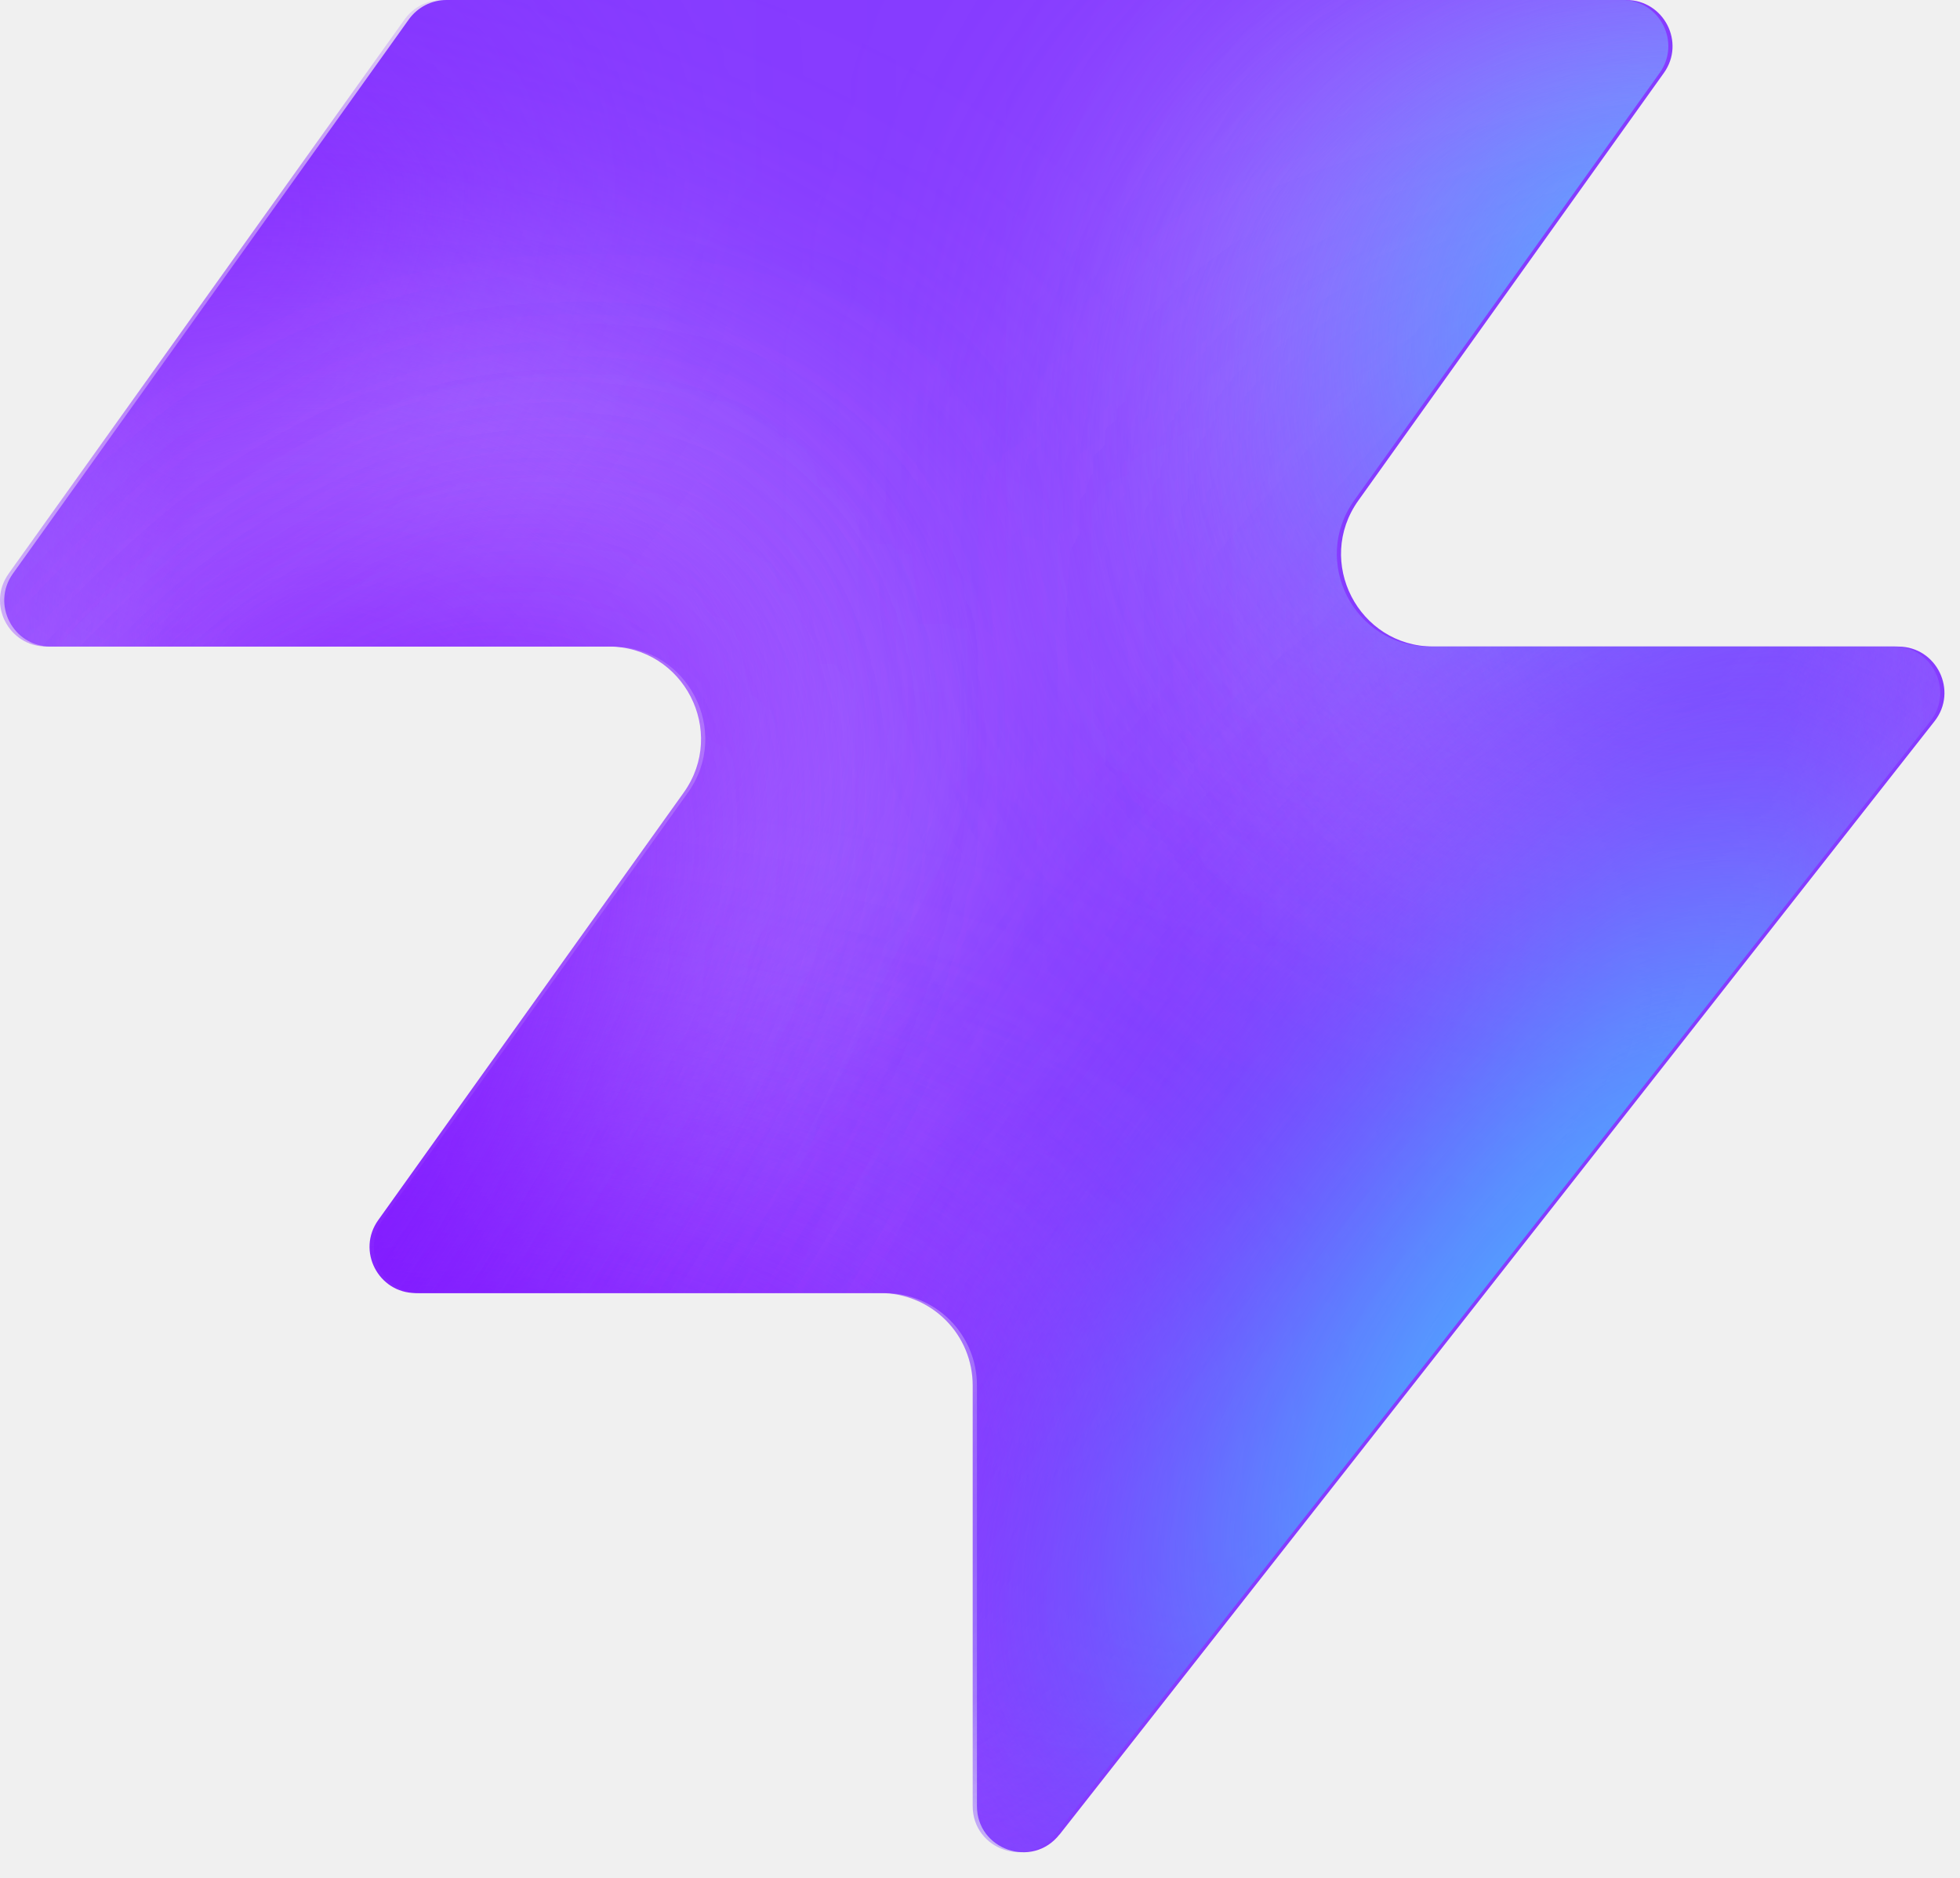
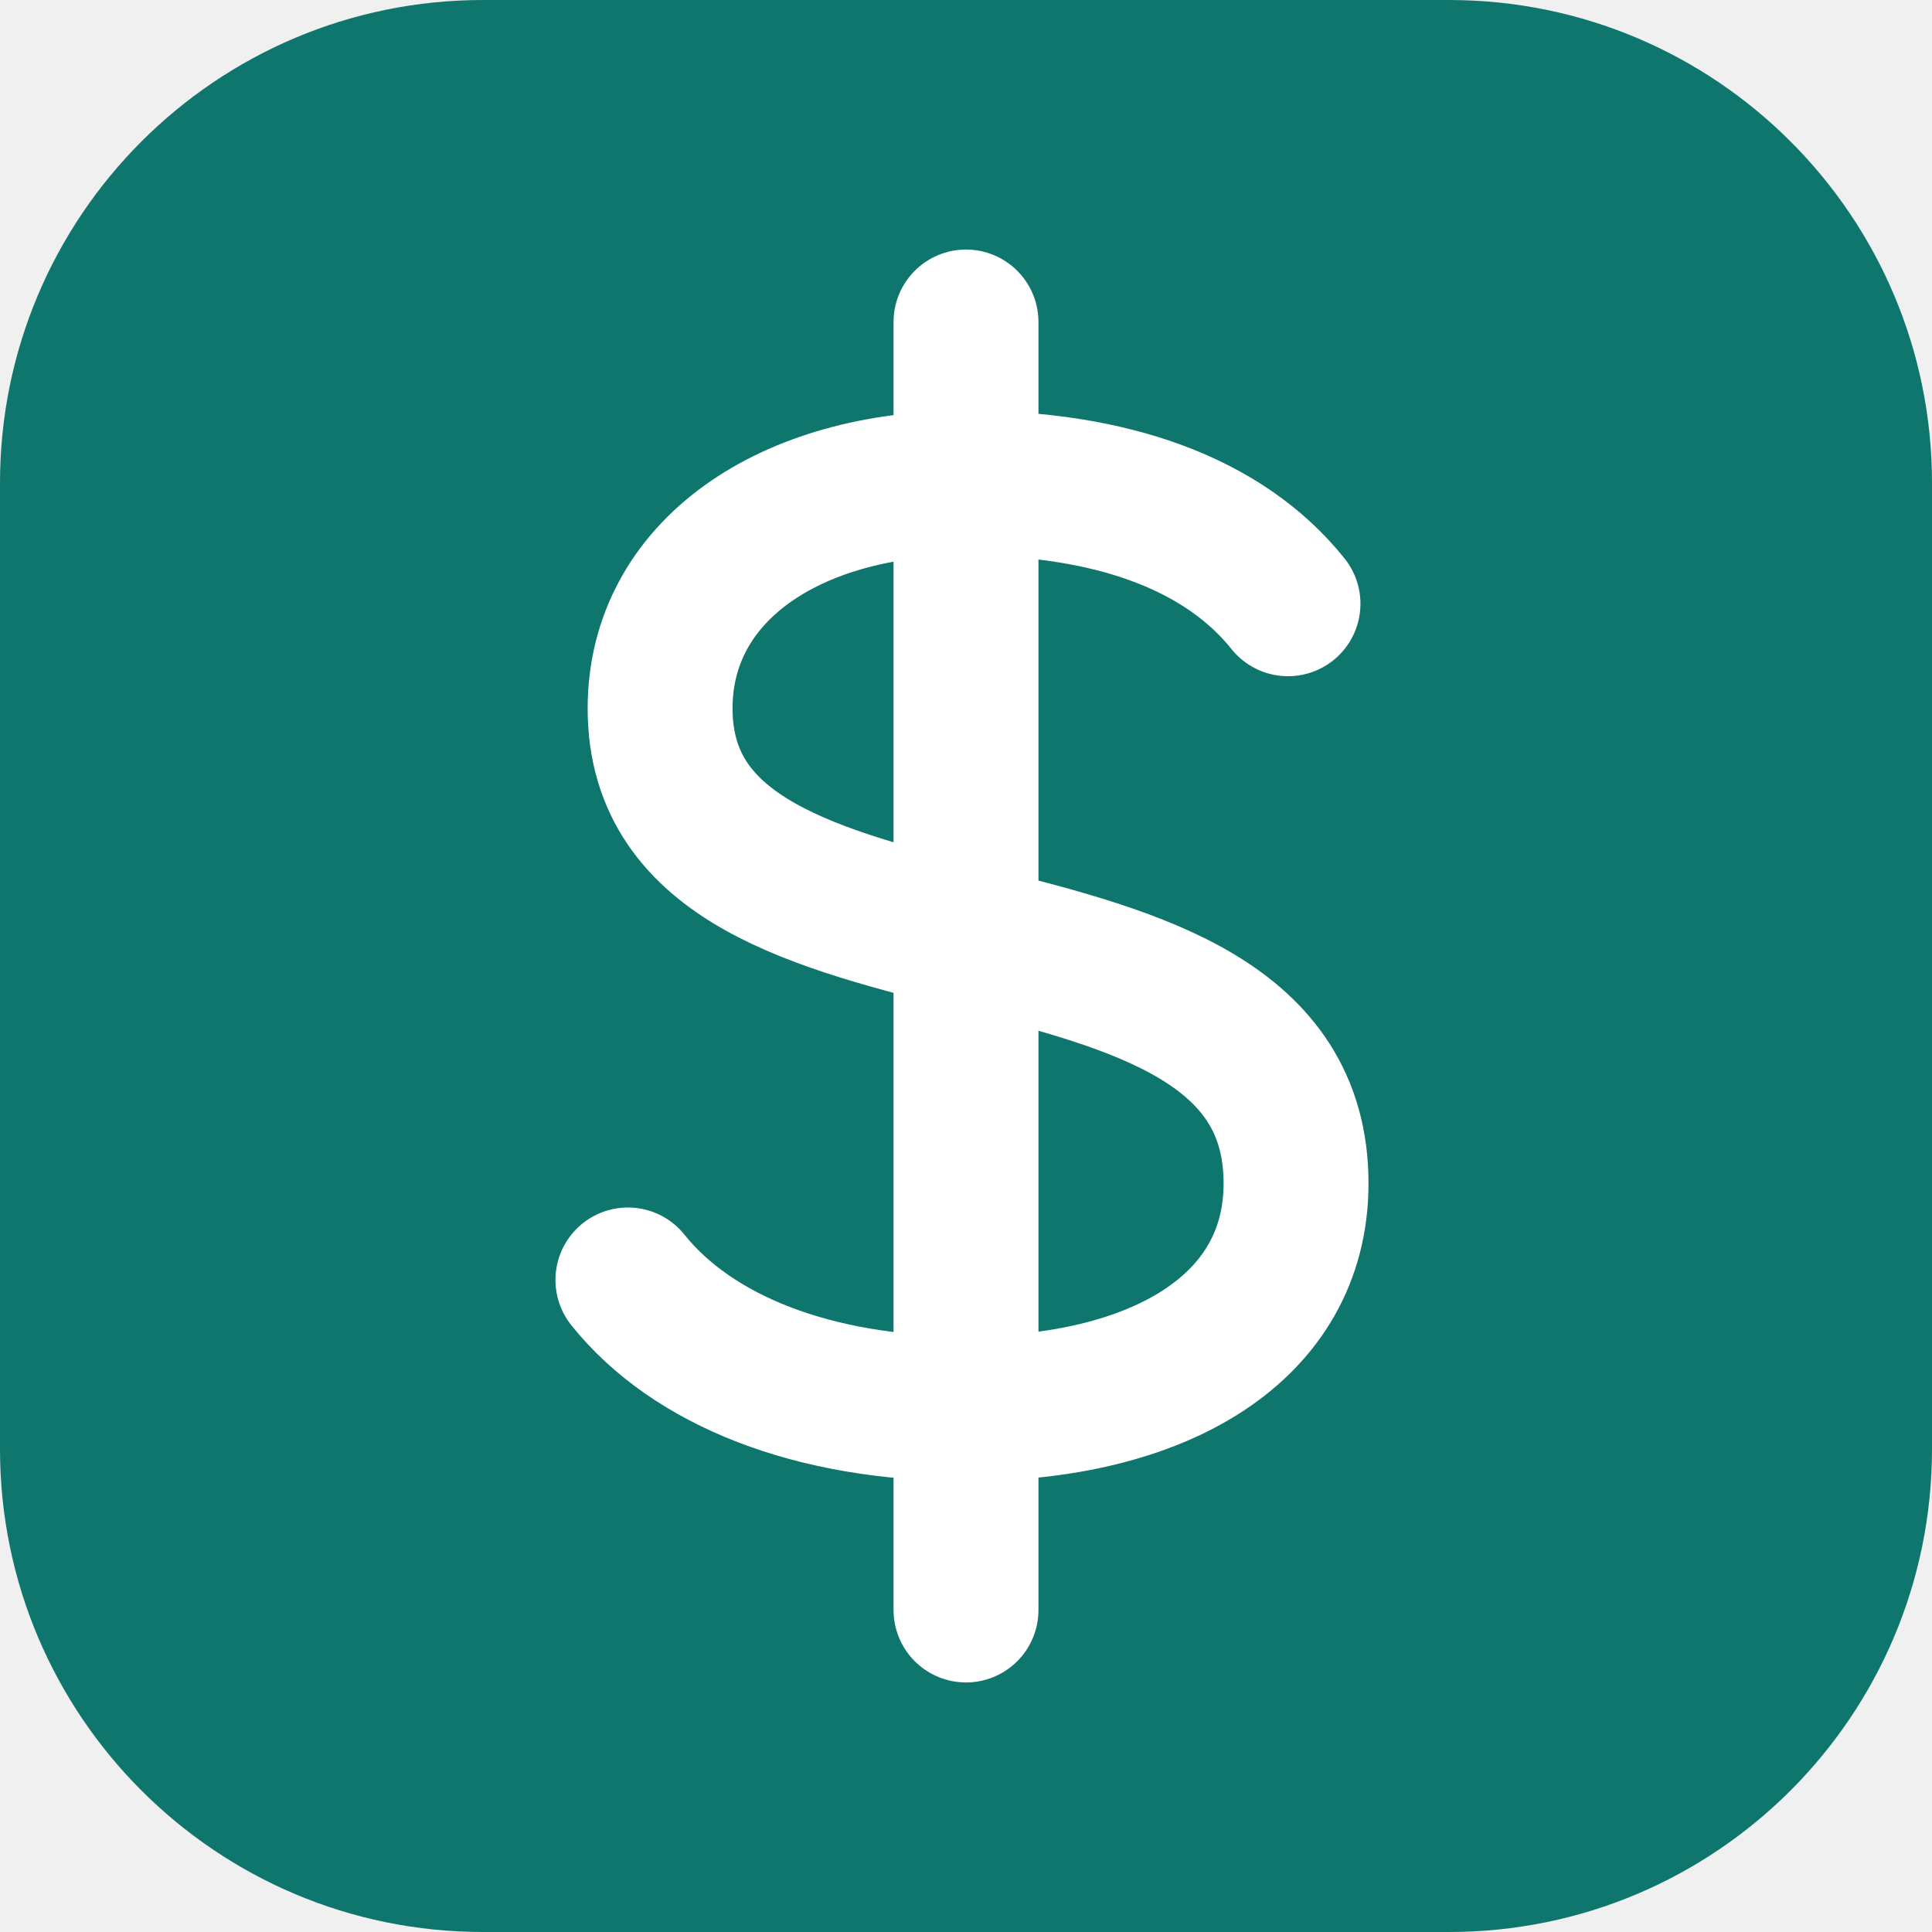
- <svg xmlns="http://www.w3.org/2000/svg" width="48" height="46" fill="none" viewBox="0 0 48 46">
-   <path fill="#863bff" d="M25.946 44.938c-.664.845-2.021.375-2.021-.698V33.937a2.26 2.26 0 0 0-2.262-2.262H10.287c-.92 0-1.456-1.04-.92-1.788l7.48-10.471c1.07-1.497 0-3.578-1.842-3.578H1.237c-.92 0-1.456-1.04-.92-1.788L10.013.474c.214-.297.556-.474.92-.474h28.894c.92 0 1.456 1.04.92 1.788l-7.48 10.471c-1.07 1.498 0 3.579 1.842 3.579h11.377c.943 0 1.473 1.088.89 1.83L25.947 44.94z" style="fill:#863bff;fill:color(display-p3 .525 .23 1);fill-opacity:1" />
-   <mask id="a" width="48" height="46" x="0" y="0" maskUnits="userSpaceOnUse" style="mask-type:alpha">
-     <path fill="#000" d="M25.842 44.938c-.664.844-2.021.375-2.021-.698V33.937a2.26 2.26 0 0 0-2.262-2.262H10.183c-.92 0-1.456-1.04-.92-1.788l7.48-10.471c1.07-1.498 0-3.579-1.842-3.579H1.133c-.92 0-1.456-1.04-.92-1.787L9.91.473c.214-.297.556-.474.92-.474h28.894c.92 0 1.456 1.04.92 1.788l-7.48 10.471c-1.07 1.498 0 3.578 1.842 3.578h11.377c.943 0 1.473 1.088.89 1.832L25.843 44.94z" style="fill:#000;fill-opacity:1" />
-   </mask>
-   <g mask="url(#a)">
-     <g filter="url(#b)">
-       <ellipse cx="5.508" cy="14.704" fill="#ede6ff" rx="5.508" ry="14.704" style="fill:#ede6ff;fill:color(display-p3 .927 .903 1);fill-opacity:1" transform="matrix(.00324 1 1 -.00324 -4.47 31.516)" />
-     </g>
-     <g filter="url(#c)">
-       <ellipse cx="10.399" cy="29.851" fill="#ede6ff" rx="10.399" ry="29.851" style="fill:#ede6ff;fill:color(display-p3 .927 .903 1);fill-opacity:1" transform="matrix(.00324 1 1 -.00324 -39.328 7.883)" />
-     </g>
-     <g filter="url(#d)">
-       <ellipse cx="5.508" cy="30.487" fill="#7e14ff" rx="5.508" ry="30.487" style="fill:#7e14ff;fill:color(display-p3 .492 .077 1);fill-opacity:1" transform="rotate(89.814 -25.913 -14.639)scale(1 -1)" />
-     </g>
-     <g filter="url(#e)">
-       <ellipse cx="5.508" cy="30.599" fill="#7e14ff" rx="5.508" ry="30.599" style="fill:#7e14ff;fill:color(display-p3 .492 .077 1);fill-opacity:1" transform="rotate(89.814 -32.644 -3.334)scale(1 -1)" />
-     </g>
-     <g filter="url(#f)">
-       <ellipse cx="5.508" cy="30.599" fill="#7e14ff" rx="5.508" ry="30.599" style="fill:#7e14ff;fill:color(display-p3 .492 .077 1);fill-opacity:1" transform="matrix(.00324 1 1 -.00324 -34.34 30.47)" />
-     </g>
-     <g filter="url(#g)">
-       <ellipse cx="14.072" cy="22.078" fill="#ede6ff" rx="14.072" ry="22.078" style="fill:#ede6ff;fill:color(display-p3 .927 .903 1);fill-opacity:1" transform="rotate(93.35 24.506 48.493)scale(-1 1)" />
-     </g>
-     <g filter="url(#h)">
-       <ellipse cx="3.47" cy="21.501" fill="#7e14ff" rx="3.47" ry="21.501" style="fill:#7e14ff;fill:color(display-p3 .492 .077 1);fill-opacity:1" transform="rotate(89.009 28.708 47.59)scale(-1 1)" />
-     </g>
-     <g filter="url(#i)">
-       <ellipse cx="3.47" cy="21.501" fill="#7e14ff" rx="3.47" ry="21.501" style="fill:#7e14ff;fill:color(display-p3 .492 .077 1);fill-opacity:1" transform="rotate(89.009 28.708 47.59)scale(-1 1)" />
-     </g>
-     <g filter="url(#j)">
-       <ellipse cx=".387" cy="8.972" fill="#7e14ff" rx="4.407" ry="29.108" style="fill:#7e14ff;fill:color(display-p3 .492 .077 1);fill-opacity:1" transform="rotate(39.51 .387 8.972)" />
-     </g>
-     <g filter="url(#k)">
-       <ellipse cx="47.523" cy="-6.092" fill="#7e14ff" rx="4.407" ry="29.108" style="fill:#7e14ff;fill:color(display-p3 .492 .077 1);fill-opacity:1" transform="rotate(37.892 47.523 -6.092)" />
-     </g>
-     <g filter="url(#l)">
-       <ellipse cx="41.412" cy="6.333" fill="#47bfff" rx="5.971" ry="9.665" style="fill:#47bfff;fill:color(display-p3 .28 .748 1);fill-opacity:1" transform="rotate(37.892 41.412 6.333)" />
-     </g>
-     <g filter="url(#m)">
-       <ellipse cx="-1.879" cy="38.332" fill="#7e14ff" rx="4.407" ry="29.108" style="fill:#7e14ff;fill:color(display-p3 .492 .077 1);fill-opacity:1" transform="rotate(37.892 -1.88 38.332)" />
-     </g>
-     <g filter="url(#n)">
-       <ellipse cx="-1.879" cy="38.332" fill="#7e14ff" rx="4.407" ry="29.108" style="fill:#7e14ff;fill:color(display-p3 .492 .077 1);fill-opacity:1" transform="rotate(37.892 -1.88 38.332)" />
-     </g>
-     <g filter="url(#o)">
-       <ellipse cx="35.651" cy="29.907" fill="#7e14ff" rx="4.407" ry="29.108" style="fill:#7e14ff;fill:color(display-p3 .492 .077 1);fill-opacity:1" transform="rotate(37.892 35.651 29.907)" />
-     </g>
-     <g filter="url(#p)">
-       <ellipse cx="38.418" cy="32.4" fill="#47bfff" rx="5.971" ry="15.297" style="fill:#47bfff;fill:color(display-p3 .28 .748 1);fill-opacity:1" transform="rotate(37.892 38.418 32.4)" />
-     </g>
+ <svg xmlns="http://www.w3.org/2000/svg" width="48" height="48" viewBox="0 0 48 48">
+   <rect width="48" height="48" rx="12" fill="#0f766e" />
+   <g fill="none" stroke="#ffffff" stroke-width="3.6" stroke-linecap="round" stroke-linejoin="round">
+     <path d="M24 8v32" />
+     <path d="M32 15c-1.6-2-4.4-3-8-3-4.4 0-7.6 2.2-7.6 5.6 0 7.6 15.8 3.8 15.8 11.8 0 3.6-3.4 5.6-8.2 5.6-3.8 0-6.8-1.2-8.4-3.2" />
  </g>
-   <defs>
-     <filter id="b" width="60.045" height="41.654" x="-19.77" y="16.149" color-interpolation-filters="sRGB" filterUnits="userSpaceOnUse">
-       <feFlood flood-opacity="0" result="BackgroundImageFix" />
-       <feBlend in="SourceGraphic" in2="BackgroundImageFix" result="shape" />
-       <feGaussianBlur result="effect1_foregroundBlur_2002_17158" stdDeviation="7.659" />
-     </filter>
-     <filter id="c" width="90.34" height="51.437" x="-54.613" y="-7.533" color-interpolation-filters="sRGB" filterUnits="userSpaceOnUse">
-       <feFlood flood-opacity="0" result="BackgroundImageFix" />
-       <feBlend in="SourceGraphic" in2="BackgroundImageFix" result="shape" />
-       <feGaussianBlur result="effect1_foregroundBlur_2002_17158" stdDeviation="7.659" />
-     </filter>
-     <filter id="d" width="79.355" height="29.4" x="-49.64" y="2.03" color-interpolation-filters="sRGB" filterUnits="userSpaceOnUse">
-       <feFlood flood-opacity="0" result="BackgroundImageFix" />
-       <feBlend in="SourceGraphic" in2="BackgroundImageFix" result="shape" />
-       <feGaussianBlur result="effect1_foregroundBlur_2002_17158" stdDeviation="4.596" />
-     </filter>
-     <filter id="e" width="79.579" height="29.4" x="-45.045" y="20.029" color-interpolation-filters="sRGB" filterUnits="userSpaceOnUse">
-       <feFlood flood-opacity="0" result="BackgroundImageFix" />
-       <feBlend in="SourceGraphic" in2="BackgroundImageFix" result="shape" />
-       <feGaussianBlur result="effect1_foregroundBlur_2002_17158" stdDeviation="4.596" />
-     </filter>
-     <filter id="f" width="79.579" height="29.4" x="-43.513" y="21.178" color-interpolation-filters="sRGB" filterUnits="userSpaceOnUse">
-       <feFlood flood-opacity="0" result="BackgroundImageFix" />
-       <feBlend in="SourceGraphic" in2="BackgroundImageFix" result="shape" />
-       <feGaussianBlur result="effect1_foregroundBlur_2002_17158" stdDeviation="4.596" />
-     </filter>
-     <filter id="g" width="74.749" height="58.852" x="15.756" y="-17.901" color-interpolation-filters="sRGB" filterUnits="userSpaceOnUse">
-       <feFlood flood-opacity="0" result="BackgroundImageFix" />
-       <feBlend in="SourceGraphic" in2="BackgroundImageFix" result="shape" />
-       <feGaussianBlur result="effect1_foregroundBlur_2002_17158" stdDeviation="7.659" />
-     </filter>
-     <filter id="h" width="61.377" height="25.362" x="23.548" y="2.284" color-interpolation-filters="sRGB" filterUnits="userSpaceOnUse">
-       <feFlood flood-opacity="0" result="BackgroundImageFix" />
-       <feBlend in="SourceGraphic" in2="BackgroundImageFix" result="shape" />
-       <feGaussianBlur result="effect1_foregroundBlur_2002_17158" stdDeviation="4.596" />
-     </filter>
-     <filter id="i" width="61.377" height="25.362" x="23.548" y="2.284" color-interpolation-filters="sRGB" filterUnits="userSpaceOnUse">
-       <feFlood flood-opacity="0" result="BackgroundImageFix" />
-       <feBlend in="SourceGraphic" in2="BackgroundImageFix" result="shape" />
-       <feGaussianBlur result="effect1_foregroundBlur_2002_17158" stdDeviation="4.596" />
-     </filter>
-     <filter id="j" width="56.045" height="63.649" x="-27.636" y="-22.853" color-interpolation-filters="sRGB" filterUnits="userSpaceOnUse">
-       <feFlood flood-opacity="0" result="BackgroundImageFix" />
-       <feBlend in="SourceGraphic" in2="BackgroundImageFix" result="shape" />
-       <feGaussianBlur result="effect1_foregroundBlur_2002_17158" stdDeviation="4.596" />
-     </filter>
-     <filter id="k" width="54.814" height="64.646" x="20.116" y="-38.415" color-interpolation-filters="sRGB" filterUnits="userSpaceOnUse">
-       <feFlood flood-opacity="0" result="BackgroundImageFix" />
-       <feBlend in="SourceGraphic" in2="BackgroundImageFix" result="shape" />
-       <feGaussianBlur result="effect1_foregroundBlur_2002_17158" stdDeviation="4.596" />
-     </filter>
-     <filter id="l" width="33.541" height="35.313" x="24.641" y="-11.323" color-interpolation-filters="sRGB" filterUnits="userSpaceOnUse">
-       <feFlood flood-opacity="0" result="BackgroundImageFix" />
-       <feBlend in="SourceGraphic" in2="BackgroundImageFix" result="shape" />
-       <feGaussianBlur result="effect1_foregroundBlur_2002_17158" stdDeviation="4.596" />
-     </filter>
-     <filter id="m" width="54.814" height="64.646" x="-29.286" y="6.009" color-interpolation-filters="sRGB" filterUnits="userSpaceOnUse">
-       <feFlood flood-opacity="0" result="BackgroundImageFix" />
-       <feBlend in="SourceGraphic" in2="BackgroundImageFix" result="shape" />
-       <feGaussianBlur result="effect1_foregroundBlur_2002_17158" stdDeviation="4.596" />
-     </filter>
-     <filter id="n" width="54.814" height="64.646" x="-29.286" y="6.009" color-interpolation-filters="sRGB" filterUnits="userSpaceOnUse">
-       <feFlood flood-opacity="0" result="BackgroundImageFix" />
-       <feBlend in="SourceGraphic" in2="BackgroundImageFix" result="shape" />
-       <feGaussianBlur result="effect1_foregroundBlur_2002_17158" stdDeviation="4.596" />
-     </filter>
-     <filter id="o" width="54.814" height="64.646" x="8.244" y="-2.416" color-interpolation-filters="sRGB" filterUnits="userSpaceOnUse">
-       <feFlood flood-opacity="0" result="BackgroundImageFix" />
-       <feBlend in="SourceGraphic" in2="BackgroundImageFix" result="shape" />
-       <feGaussianBlur result="effect1_foregroundBlur_2002_17158" stdDeviation="4.596" />
-     </filter>
-     <filter id="p" width="39.409" height="43.623" x="18.713" y="10.588" color-interpolation-filters="sRGB" filterUnits="userSpaceOnUse">
-       <feFlood flood-opacity="0" result="BackgroundImageFix" />
-       <feBlend in="SourceGraphic" in2="BackgroundImageFix" result="shape" />
-       <feGaussianBlur result="effect1_foregroundBlur_2002_17158" stdDeviation="4.596" />
-     </filter>
-   </defs>
</svg>
